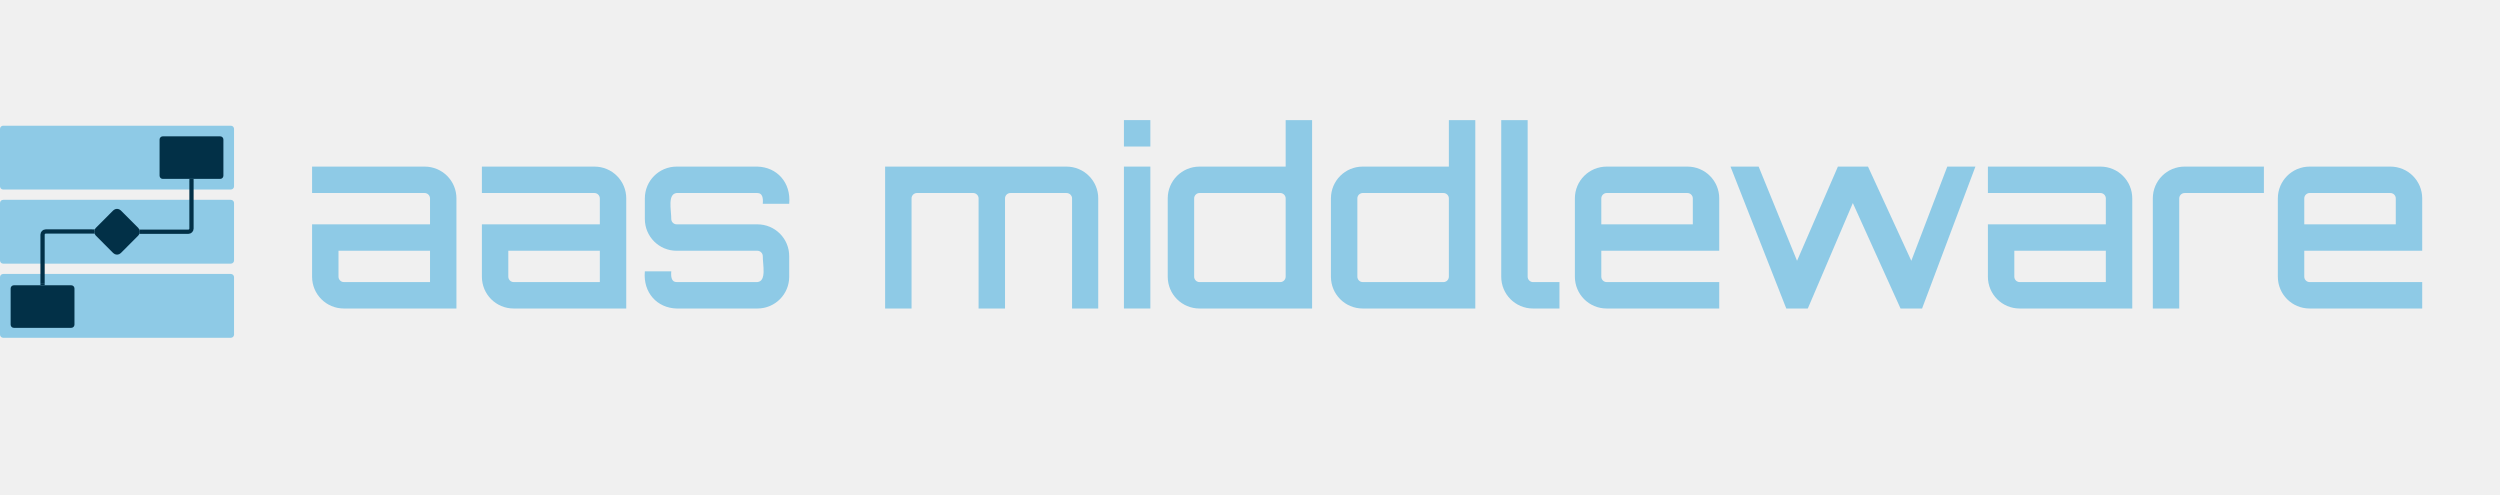
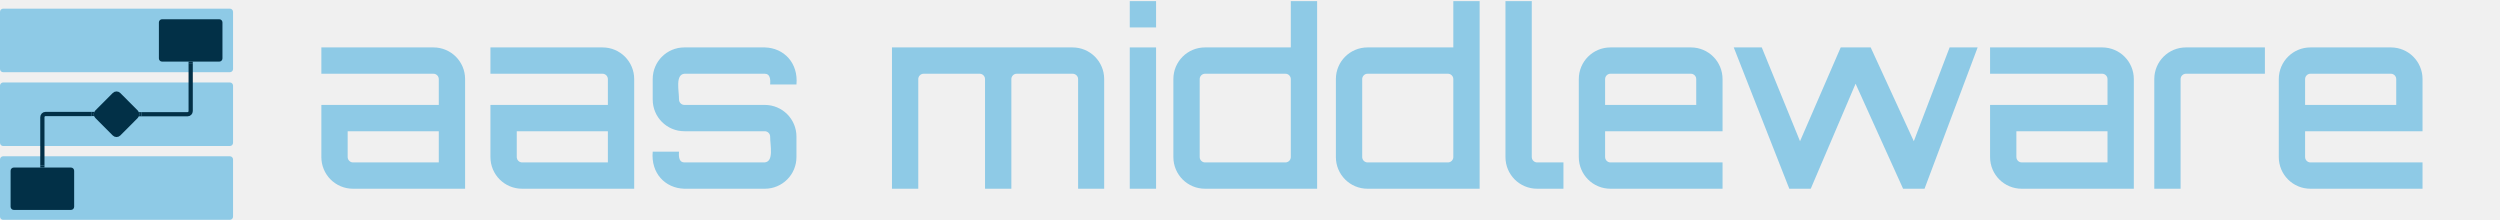
- <svg xmlns="http://www.w3.org/2000/svg" xmlns:ns1="lucid" xmlns:xlink="http://www.w3.org/1999/xlink" width="4700" height="930">
-   <g transform="translate(-1120 -220)" ns1:page-tab-id="0_0">
+ <svg xmlns="http://www.w3.org/2000/svg" xmlns:ns1="lucid" xmlns:xlink="http://www.w3.org/1999/xlink" width="4720" height="415.04">
+   <g transform="translate(-1120 -440)" ns1:page-tab-id="0_0">
    <path d="M1120 741.04a6 6 0 0 1 6-6h428a6 6 0 0 1 6 6v108a6 6 0 0 1-6 6h-428a6 6 0 0 1-6-6zM1120 601.68a6 6 0 0 1 6-6h428a6 6 0 0 1 6 6v108a6 6 0 0 1-6 6h-428a6 6 0 0 1-6-6zM1120 462.32a6 6 0 0 1 6-6h428a6 6 0 0 1 6 6v108a6 6 0 0 1-6 6h-428a6 6 0 0 1-6-6z" fill="#8ecae6" />
    <path d="M1420 482.32a6 6 0 0 1 6-6h108a6 6 0 0 1 6 6v68a6 6 0 0 1-6 6h-108a6 6 0 0 1-6-6z" fill="#023047" />
    <path d="M1335.76 618.38a5.98 5.98 0 0 1 8.48 0l32.97 33.06a6.02 6.02 0 0 1 0 8.5l-32.96 33.05a5.98 5.98 0 0 1-8.48 0l-32.97-33.07a6.02 6.02 0 0 1 0-8.5z" stroke="#023047" stroke-width="8" fill="#023047" />
    <path d="M1386.98 655.68H1474a6 6 0 0 0 6-6v-89.35" stroke="#023047" stroke-width="8" fill="none" />
    <path d="M1387.08 659.66h-4.96l.37-.88.35-1.53.13-1.57-.13-1.56-.36-1.53-.38-.9h4.96zM1483.97 560.43h-7.94v-4.1h7.94z" stroke="#023047" stroke-width=".05" fill="#023047" />
    <path d="M1140 762.33a6 6 0 0 1 6-6h108a6 6 0 0 1 6 6v68a6 6 0 0 1-6 6h-108a6 6 0 0 1-6-6z" fill="#023047" />
    <path d="M1293.06 655.2H1206a6 6 0 0 0-6 6v91.13" stroke="#023047" stroke-width="8" fill="none" />
    <path d="M1297.5 652.6l-.35 1.52-.13 1.56.13 1.57.36 1.53.18.4h-4.72v-7.94h5.1zM1203.97 756.33h-7.94v-4.1h7.94z" stroke="#023047" stroke-width=".05" fill="#023047" />
-     <path d="M1560 226a6 6 0 0 1 6-6h4248a6 6 0 0 1 6 6v918a6 6 0 0 1-6 6H1566a6 6 0 0 1-6-6z" stroke="#000" stroke-opacity="0" stroke-width="2" fill="#fff" fill-opacity="0" />
-     <use xlink:href="#a" transform="matrix(1,0,0,1,1565,225) translate(117.79 575)" />
-     <use xlink:href="#b" transform="matrix(1,0,0,1,1565,225) translate(1194.19 575)" />
+     <path d="M1580 446a6 6 0 0 1 6-6h4248a6 6 0 0 1 6 6v402.96a6 6 0 0 1-6 6H1586a6 6 0 0 1-6-6z" stroke="#000" stroke-opacity="0" stroke-width="2" fill="#fff" fill-opacity="0" />
+     <use xlink:href="#a" transform="matrix(1,0,0,1,1585,445) translate(117.79 351.3281)" />
+     <use xlink:href="#b" transform="matrix(1,0,0,1,1585,445) translate(1194.19 351.3281)" />
    <defs>
      <path fill="#8ecae6" d="M512-580c72 0 130 58 130 130V0H182C110 0 52-58 52-130v-214h482v-106c0-12-10-22-22-22H52v-108h460zm22 472v-128H160v106c0 12 10 22 22 22h352" id="c" />
      <path fill="#8ecae6" d="M508-580c79 2 138 64 130 152H530c2-23-1-44-22-44H178c-38 4-22 69-22 106 0 12 10 22 22 22h330c72 0 130 58 130 130v84C638-58 580 0 508 0H178C99-2 40-64 48-152h108c-2 23 1 44 22 44h330c38-4 22-69 22-106 0-12-10-22-22-22H178c-72 0-130-58-130-130v-84c0-72 58-130 130-130h330" id="d" />
      <g id="a">
        <use transform="matrix(0.46,0,0,0.46,0,0)" xlink:href="#c" />
        <use transform="matrix(0.46,0,0,0.46,319.24,0)" xlink:href="#c" />
        <use transform="matrix(0.46,0,0,0.46,627.44,0)" xlink:href="#d" />
      </g>
      <path fill="#8ecae6" d="M795-580c72 0 130 58 130 130V0H818v-450c0-12-10-22-23-22H566c-12 0-22 10-22 22V0H436v-450c0-12-10-22-22-22H184c-12 0-22 10-22 22V0H54v-580h741" id="e" />
      <path fill="#8ecae6" d="M52 0v-580h108V0H52zm0-770h108v108H52v-108" id="f" />
      <path fill="#8ecae6" d="M505-770h108V0H153C81 0 23-58 23-130v-320c0-72 58-130 130-130h352v-190zM153-108h330c12 0 22-10 22-22v-320c0-12-10-22-22-22H153c-12 0-22 10-22 22v320c0 12 10 22 22 22" id="g" />
      <path fill="#8ecae6" d="M52-770h108v640c0 12 10 22 22 22h108V0H182C110 0 52-58 52-130v-640" id="h" />
      <path fill="#8ecae6" d="M511-580c72 0 130 58 130 130v214H159v106c0 12 10 22 22 22h460V0H181C109 0 51-58 51-130v-320c0-72 58-130 130-130h330zM159-344h374v-106c0-12-10-22-22-22H181c-12 0-22 10-22 22v106" id="i" />
      <path fill="#8ecae6" d="M921-580h115L818 0h-88L535-431 351 0l-2-1 1 1h-87L35-580h115l157 385 167-385h123l177 385" id="j" />
      <path fill="#8ecae6" d="M182-580h324v108H182c-12 0-22 10-22 22V0H52v-450c0-72 58-130 130-130" id="k" />
      <g id="b">
        <use transform="matrix(0.46,0,0,0.46,0,0)" xlink:href="#e" />
        <use transform="matrix(0.46,0,0,0.46,449.88,0)" xlink:href="#f" />
        <use transform="matrix(0.46,0,0,0.46,545.56,0)" xlink:href="#g" />
        <use transform="matrix(0.46,0,0,0.46,852.38,0)" xlink:href="#g" />
        <use transform="matrix(0.46,0,0,0.46,1159.2,0)" xlink:href="#h" />
        <use transform="matrix(0.46,0,0,0.46,1298.12,0)" xlink:href="#i" />
        <use transform="matrix(0.46,0,0,0.46,1598.04,0)" xlink:href="#j" />
        <use transform="matrix(0.46,0,0,0.46,2074.14,0)" xlink:href="#c" />
        <use transform="matrix(0.46,0,0,0.46,2384.18,0)" xlink:href="#k" />
        <use transform="matrix(0.46,0,0,0.46,2619.7,0)" xlink:href="#i" />
      </g>
    </defs>
  </g>
</svg>
